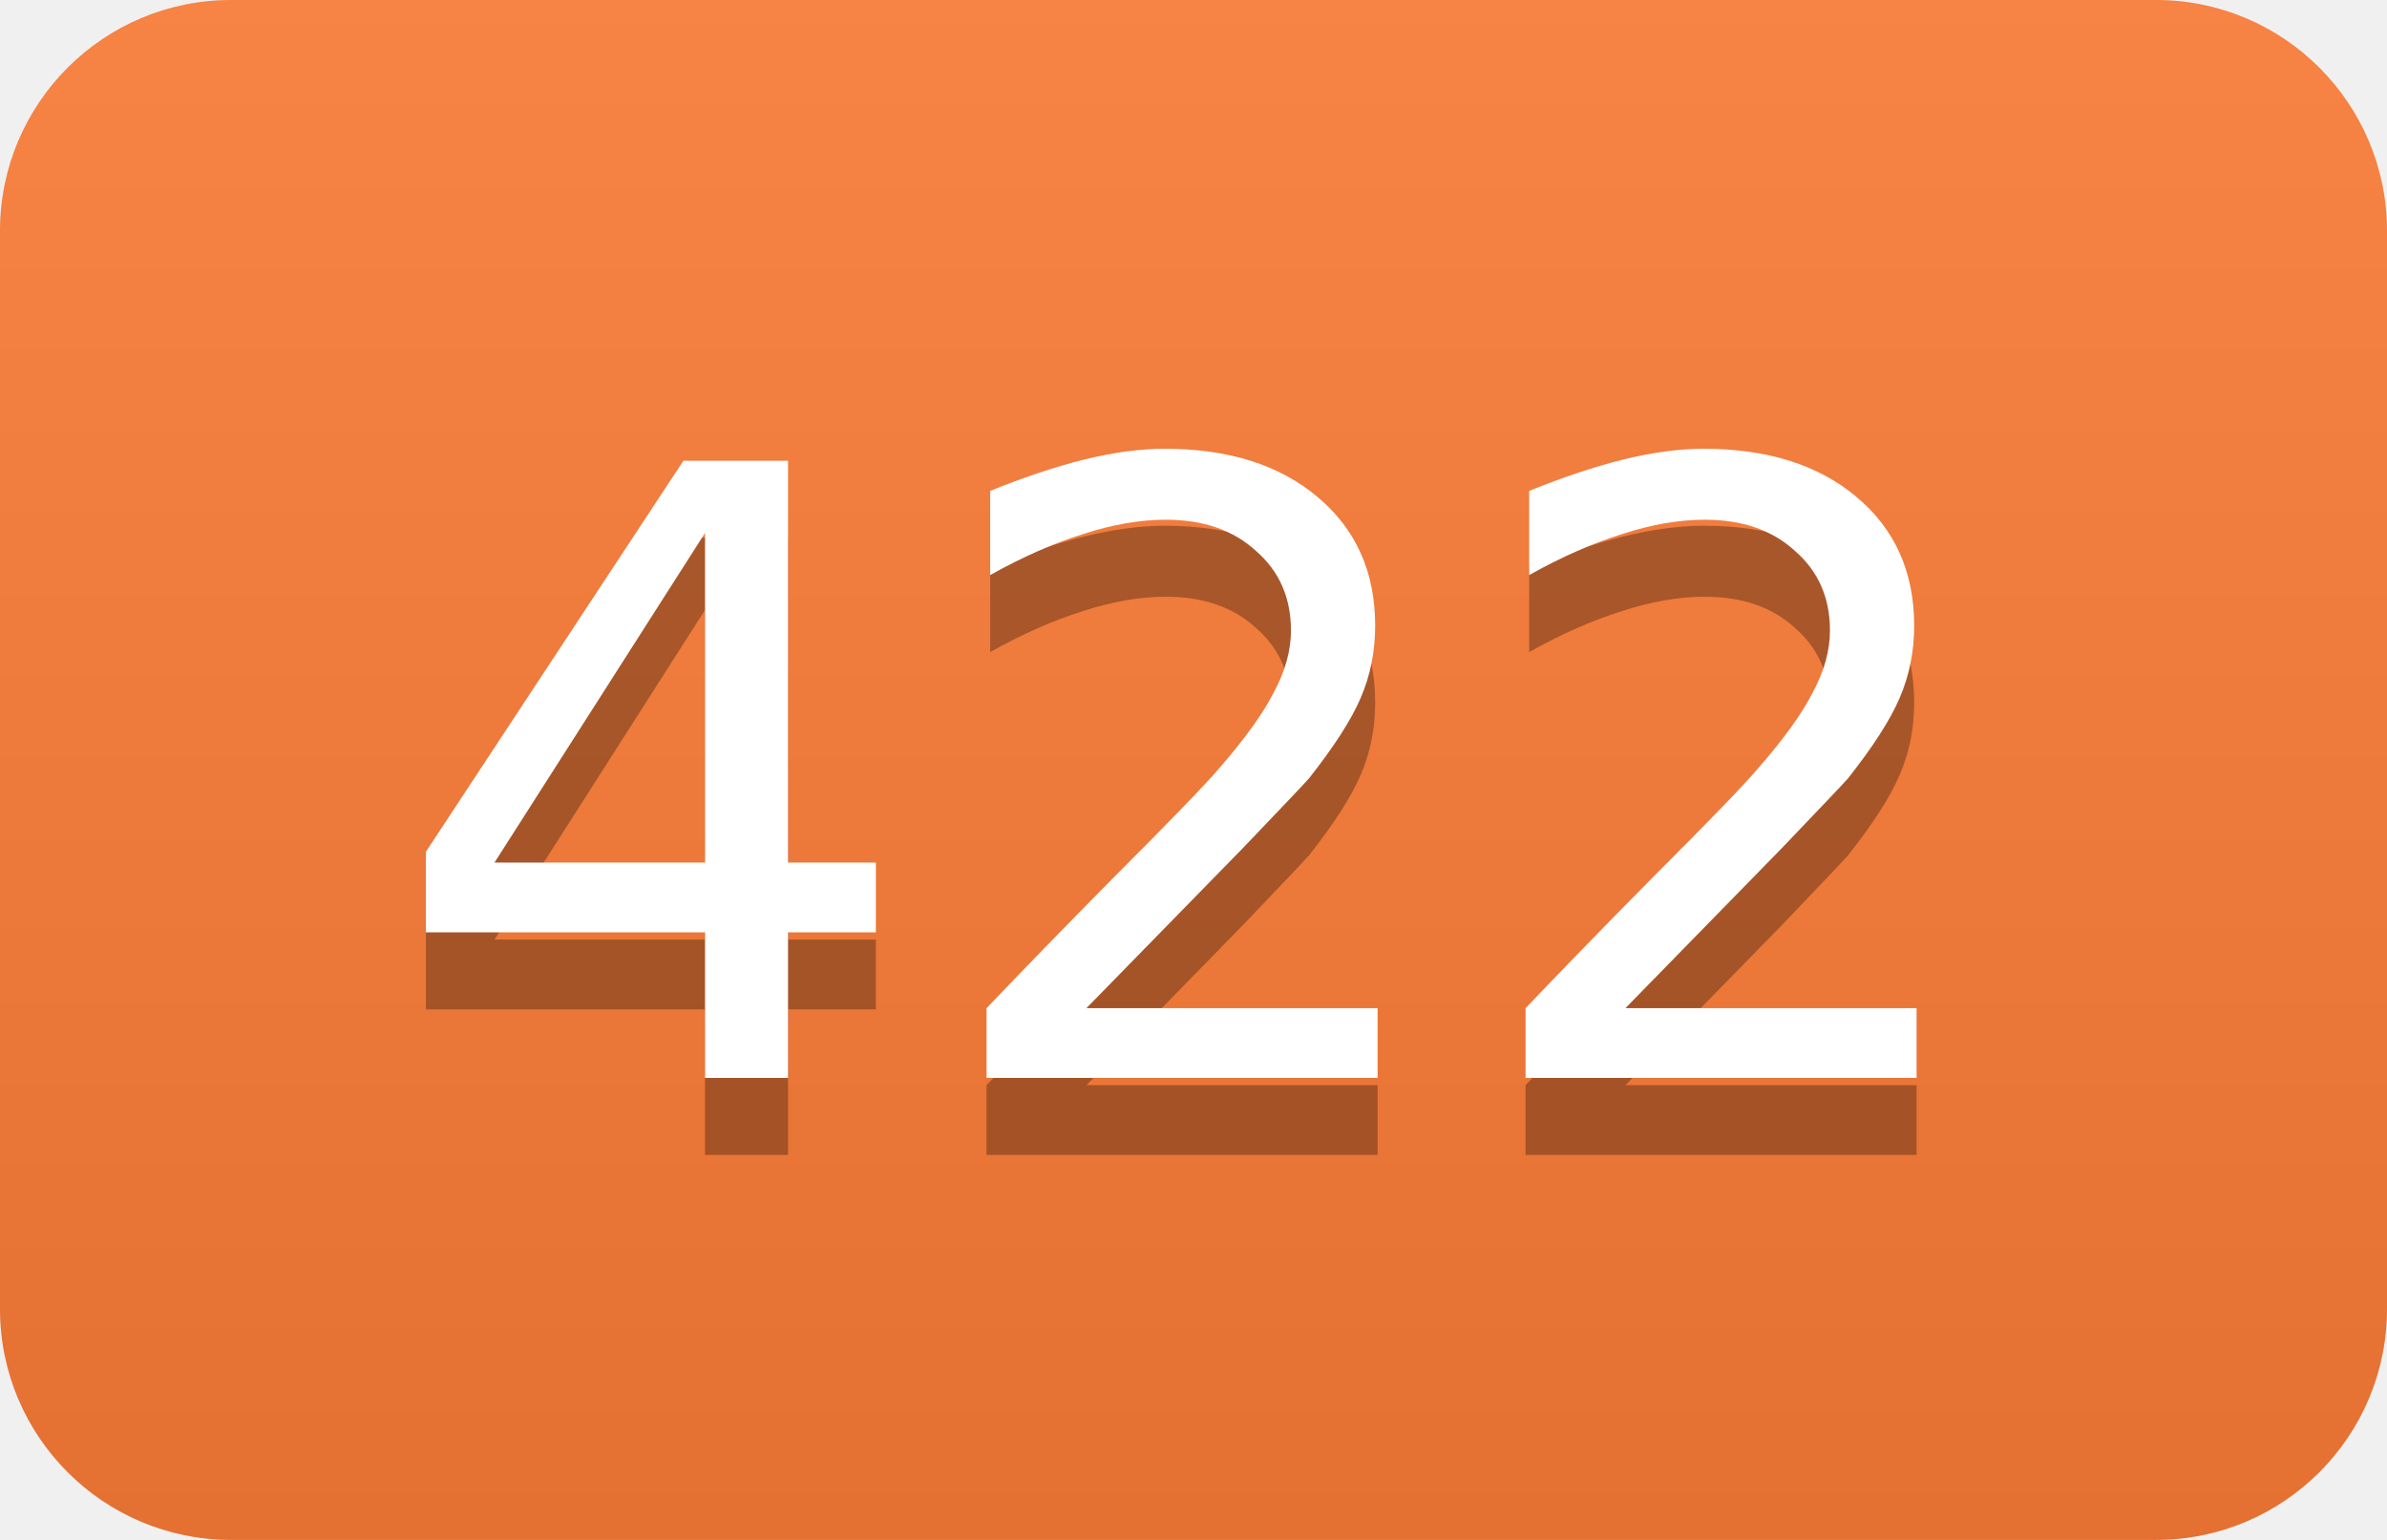
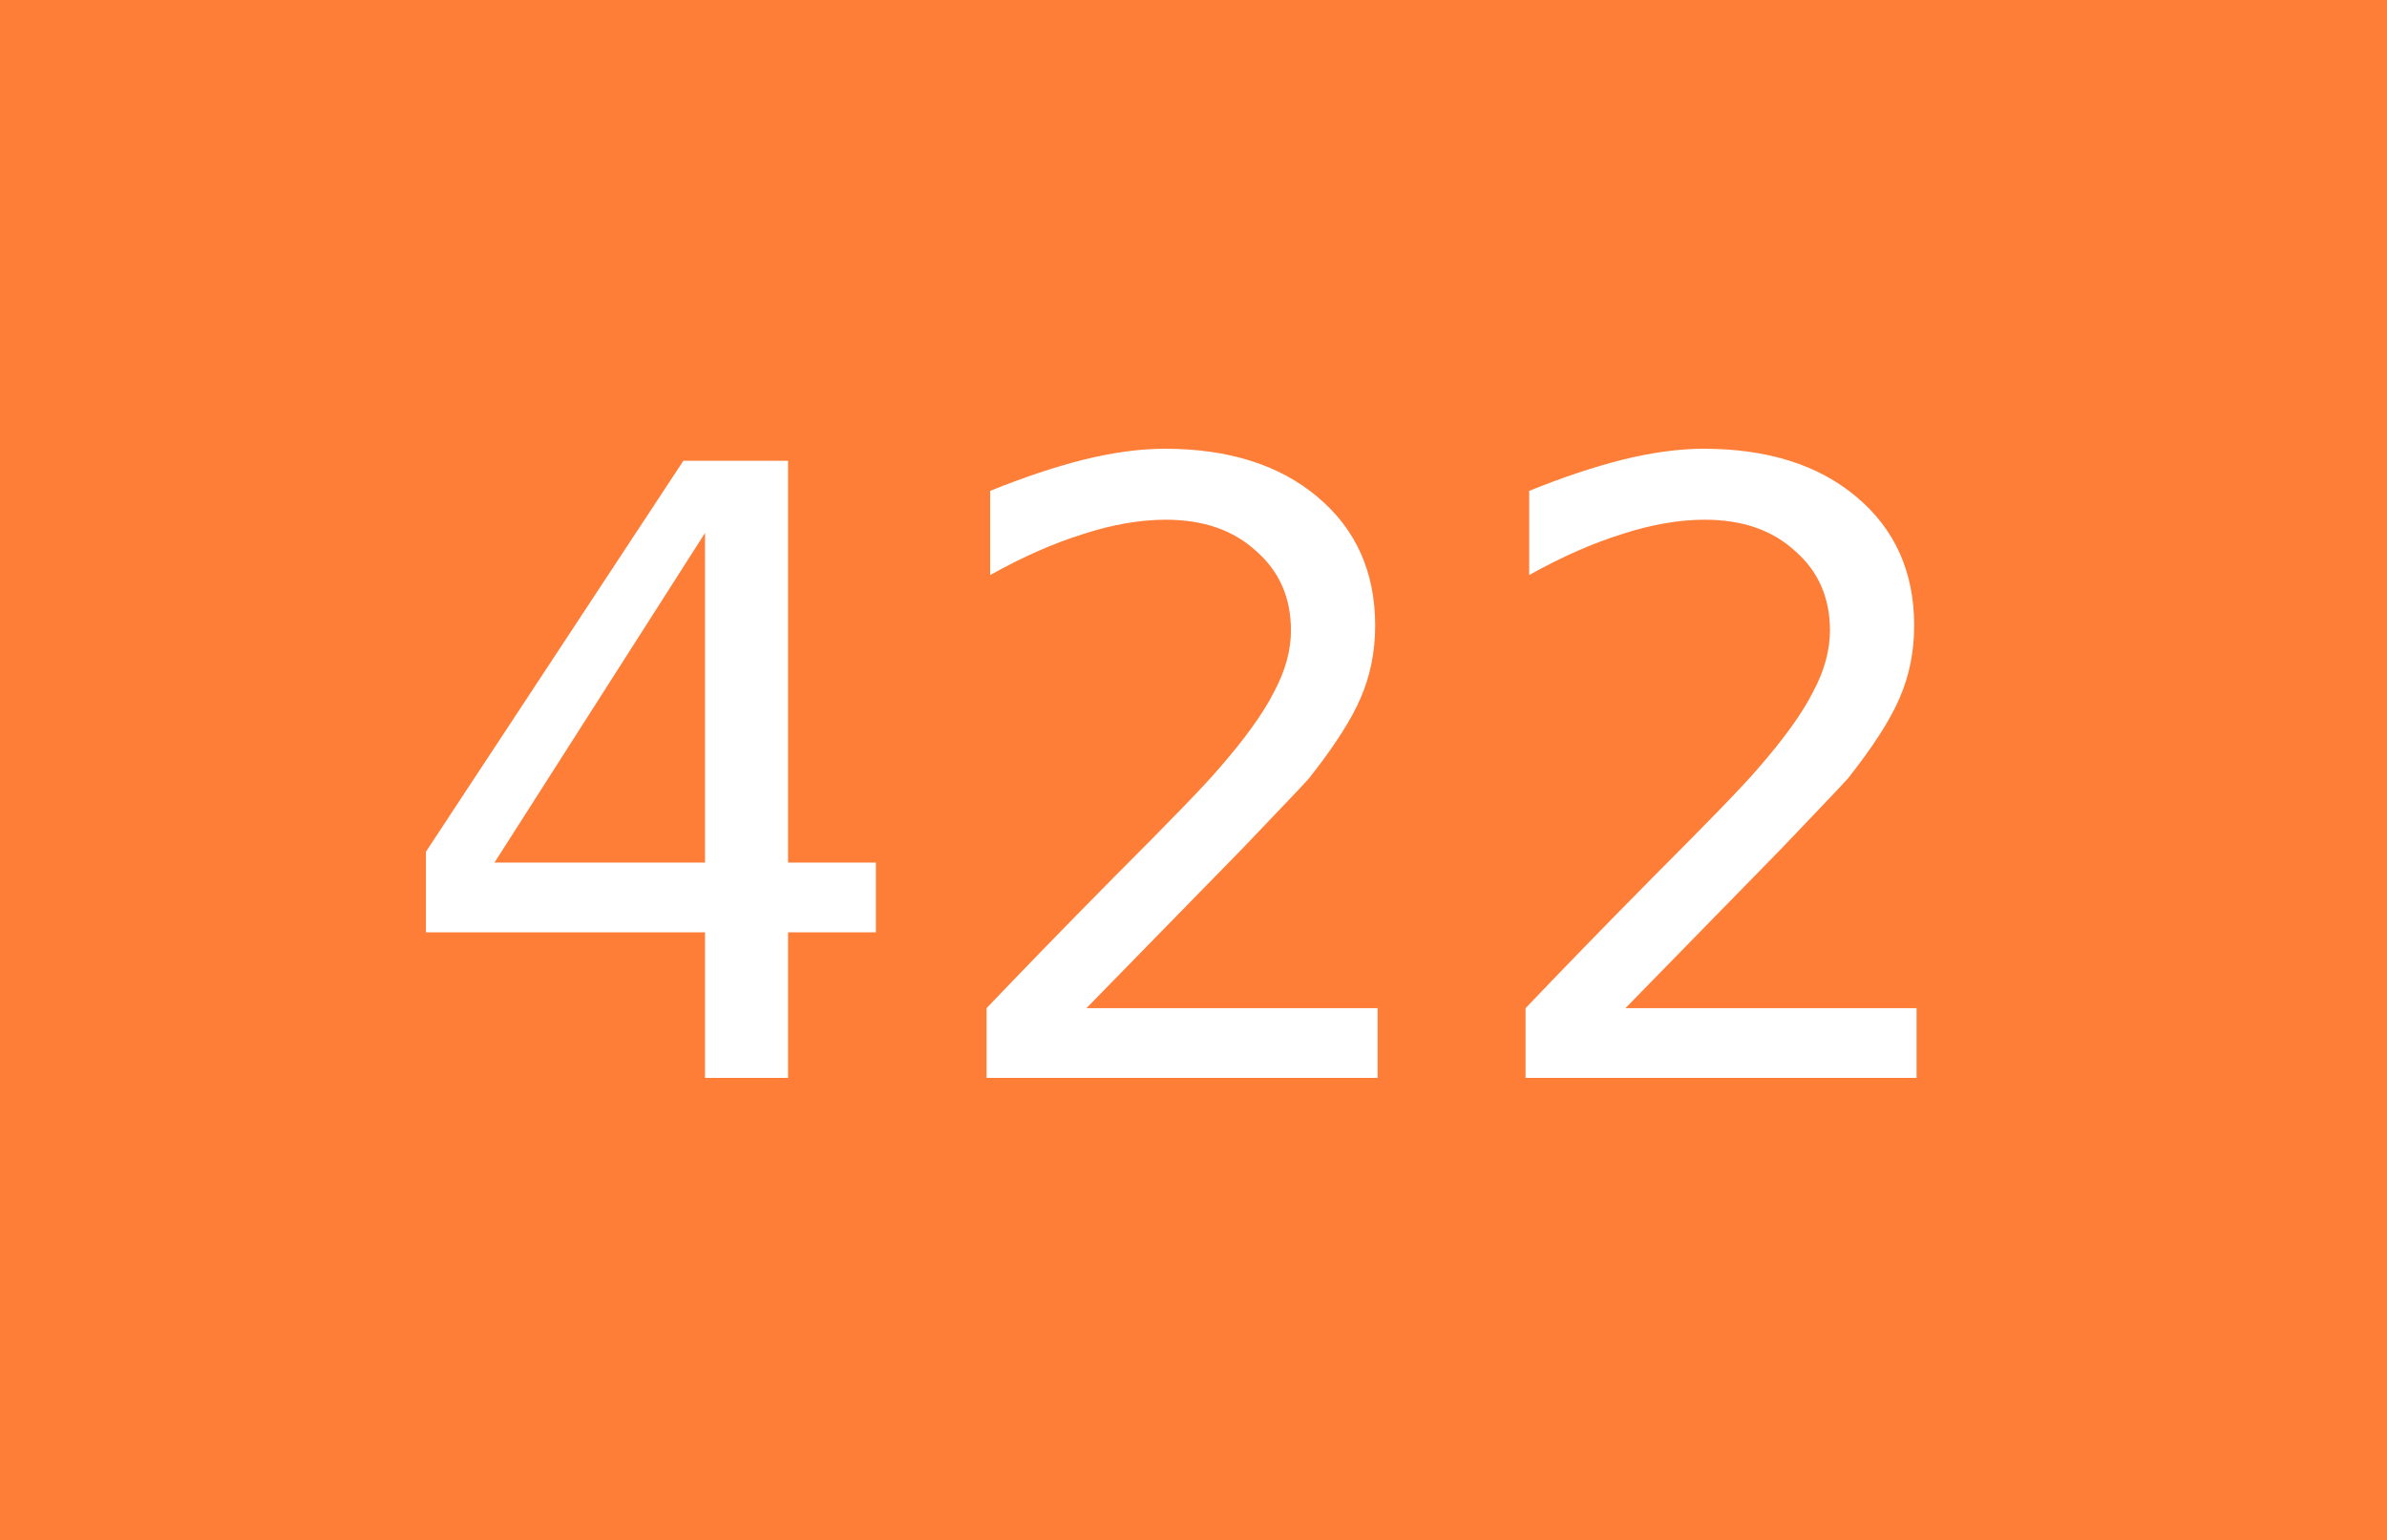
<svg xmlns="http://www.w3.org/2000/svg" width="31" height="20">
-   <linearGradient id="smooth" x2="0" y2="100%">
-     <stop offset="0" stop-color="#bbb" stop-opacity=".1" />
-     <stop offset="1" stop-opacity=".1" />
-   </linearGradient>
-   <clipPath id="round">
-     <rect width="31" height="20" rx="3" fill="#fff" />
-   </clipPath>
-   <g clip-path="url(#round)">
+   <g shape-rendering="crispEdges">
    <rect width="31" height="20" fill="#fe7d37" />
-     <rect width="31" height="20" fill="url(#smooth)" />
  </g>
  <g fill="#fff" text-anchor="middle" font-family="DejaVu Sans,Verdana,Geneva,sans-serif" font-size="11">
-     <text x="15.5" y="15" fill="#010101" fill-opacity=".3">422</text>
    <text x="15.5" y="14">422</text>
  </g>
</svg>
